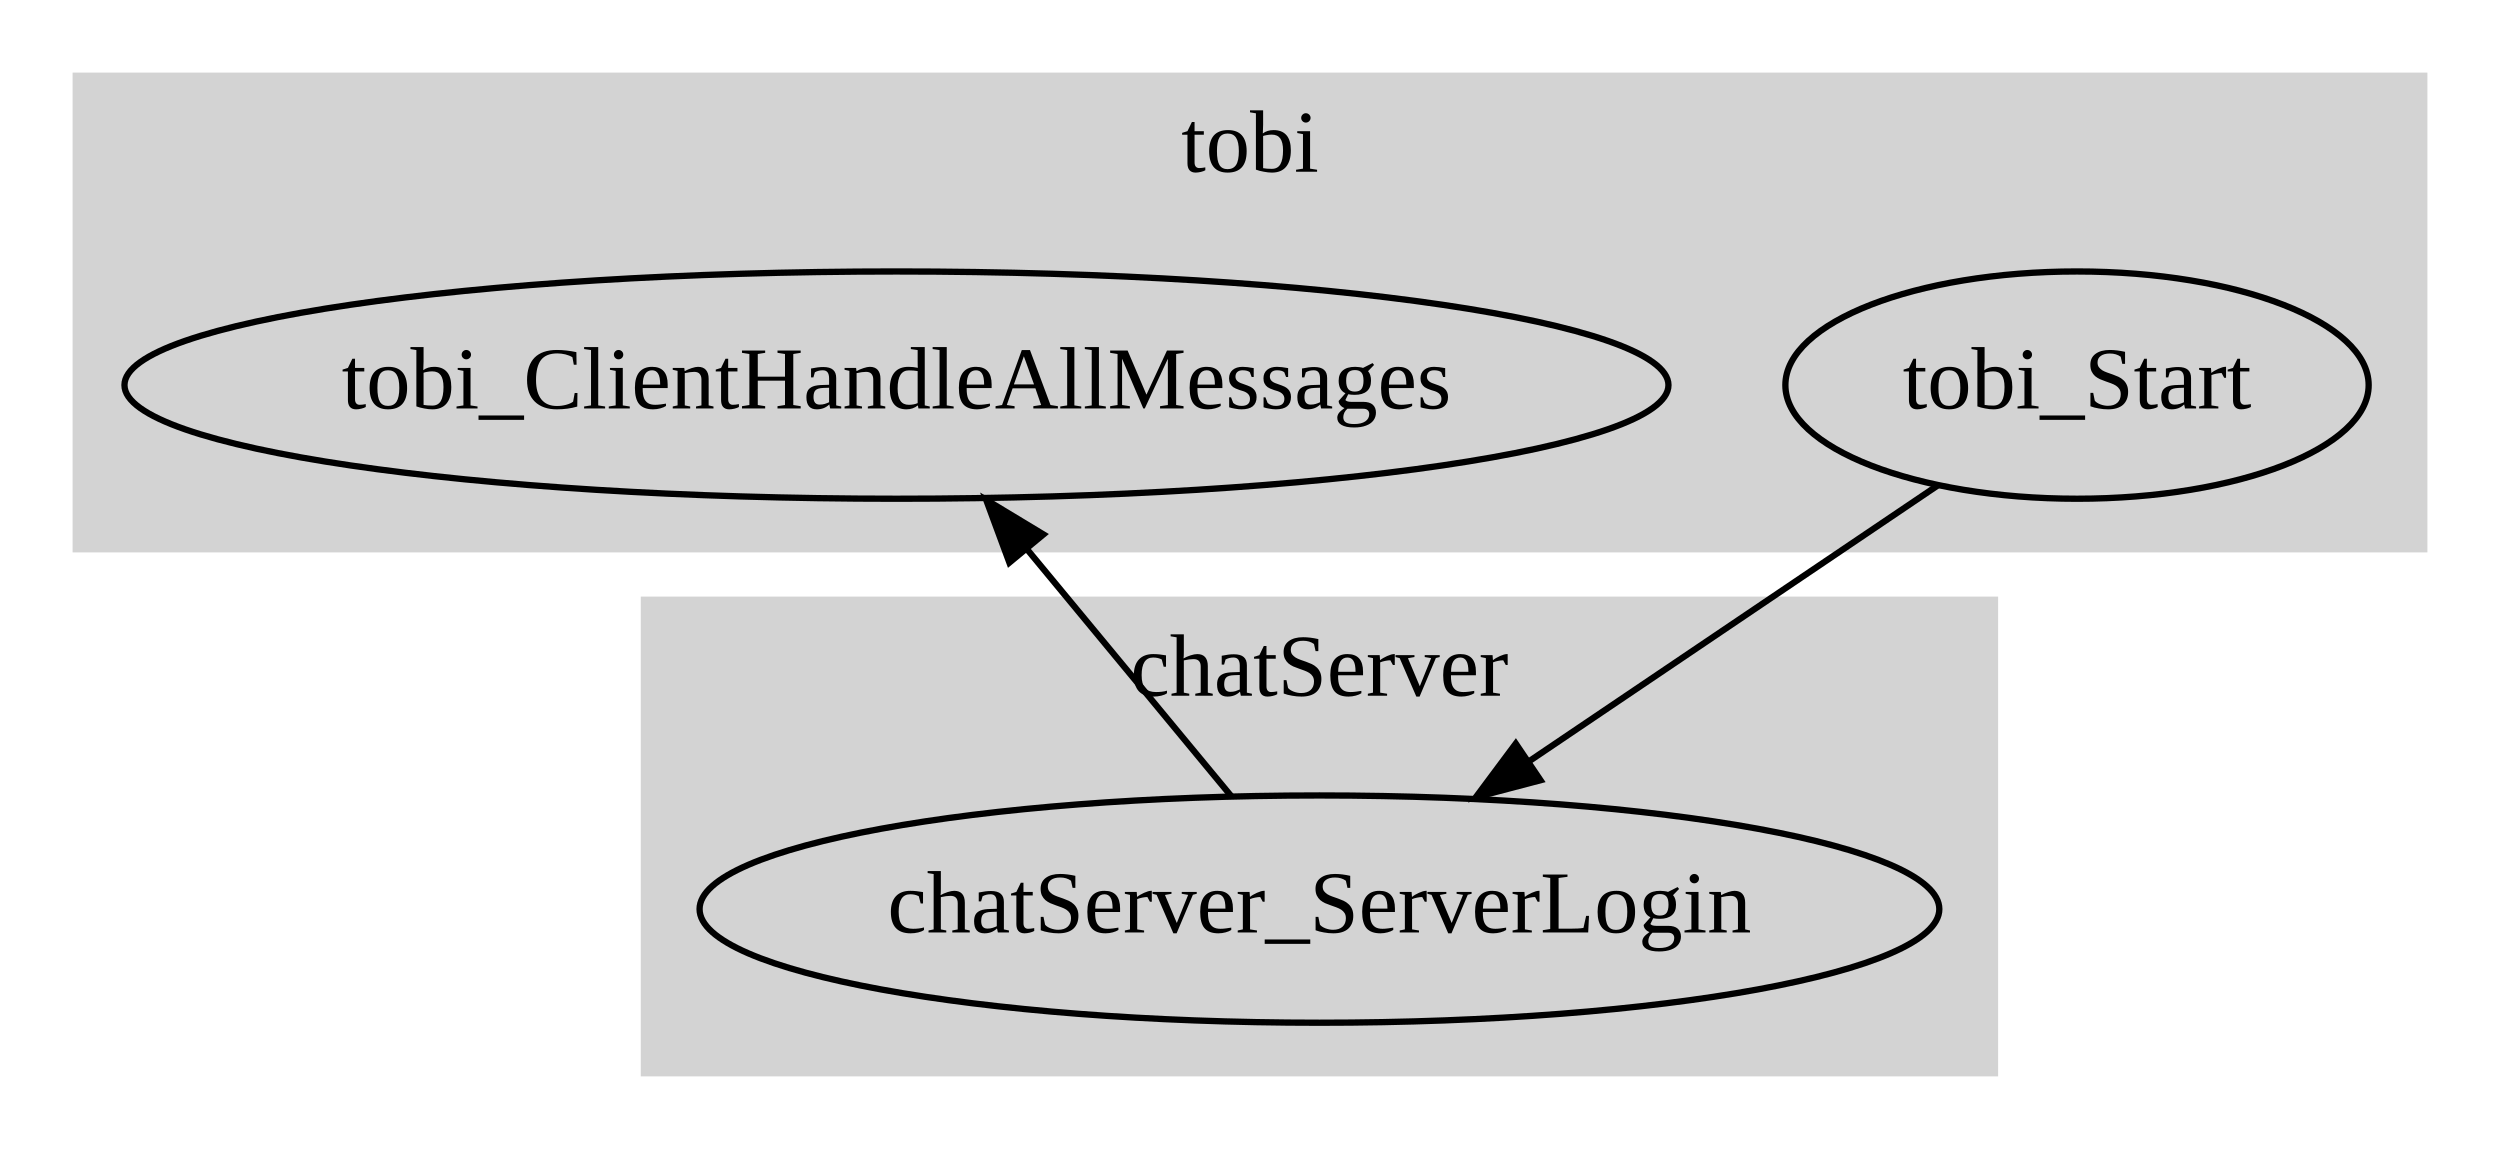
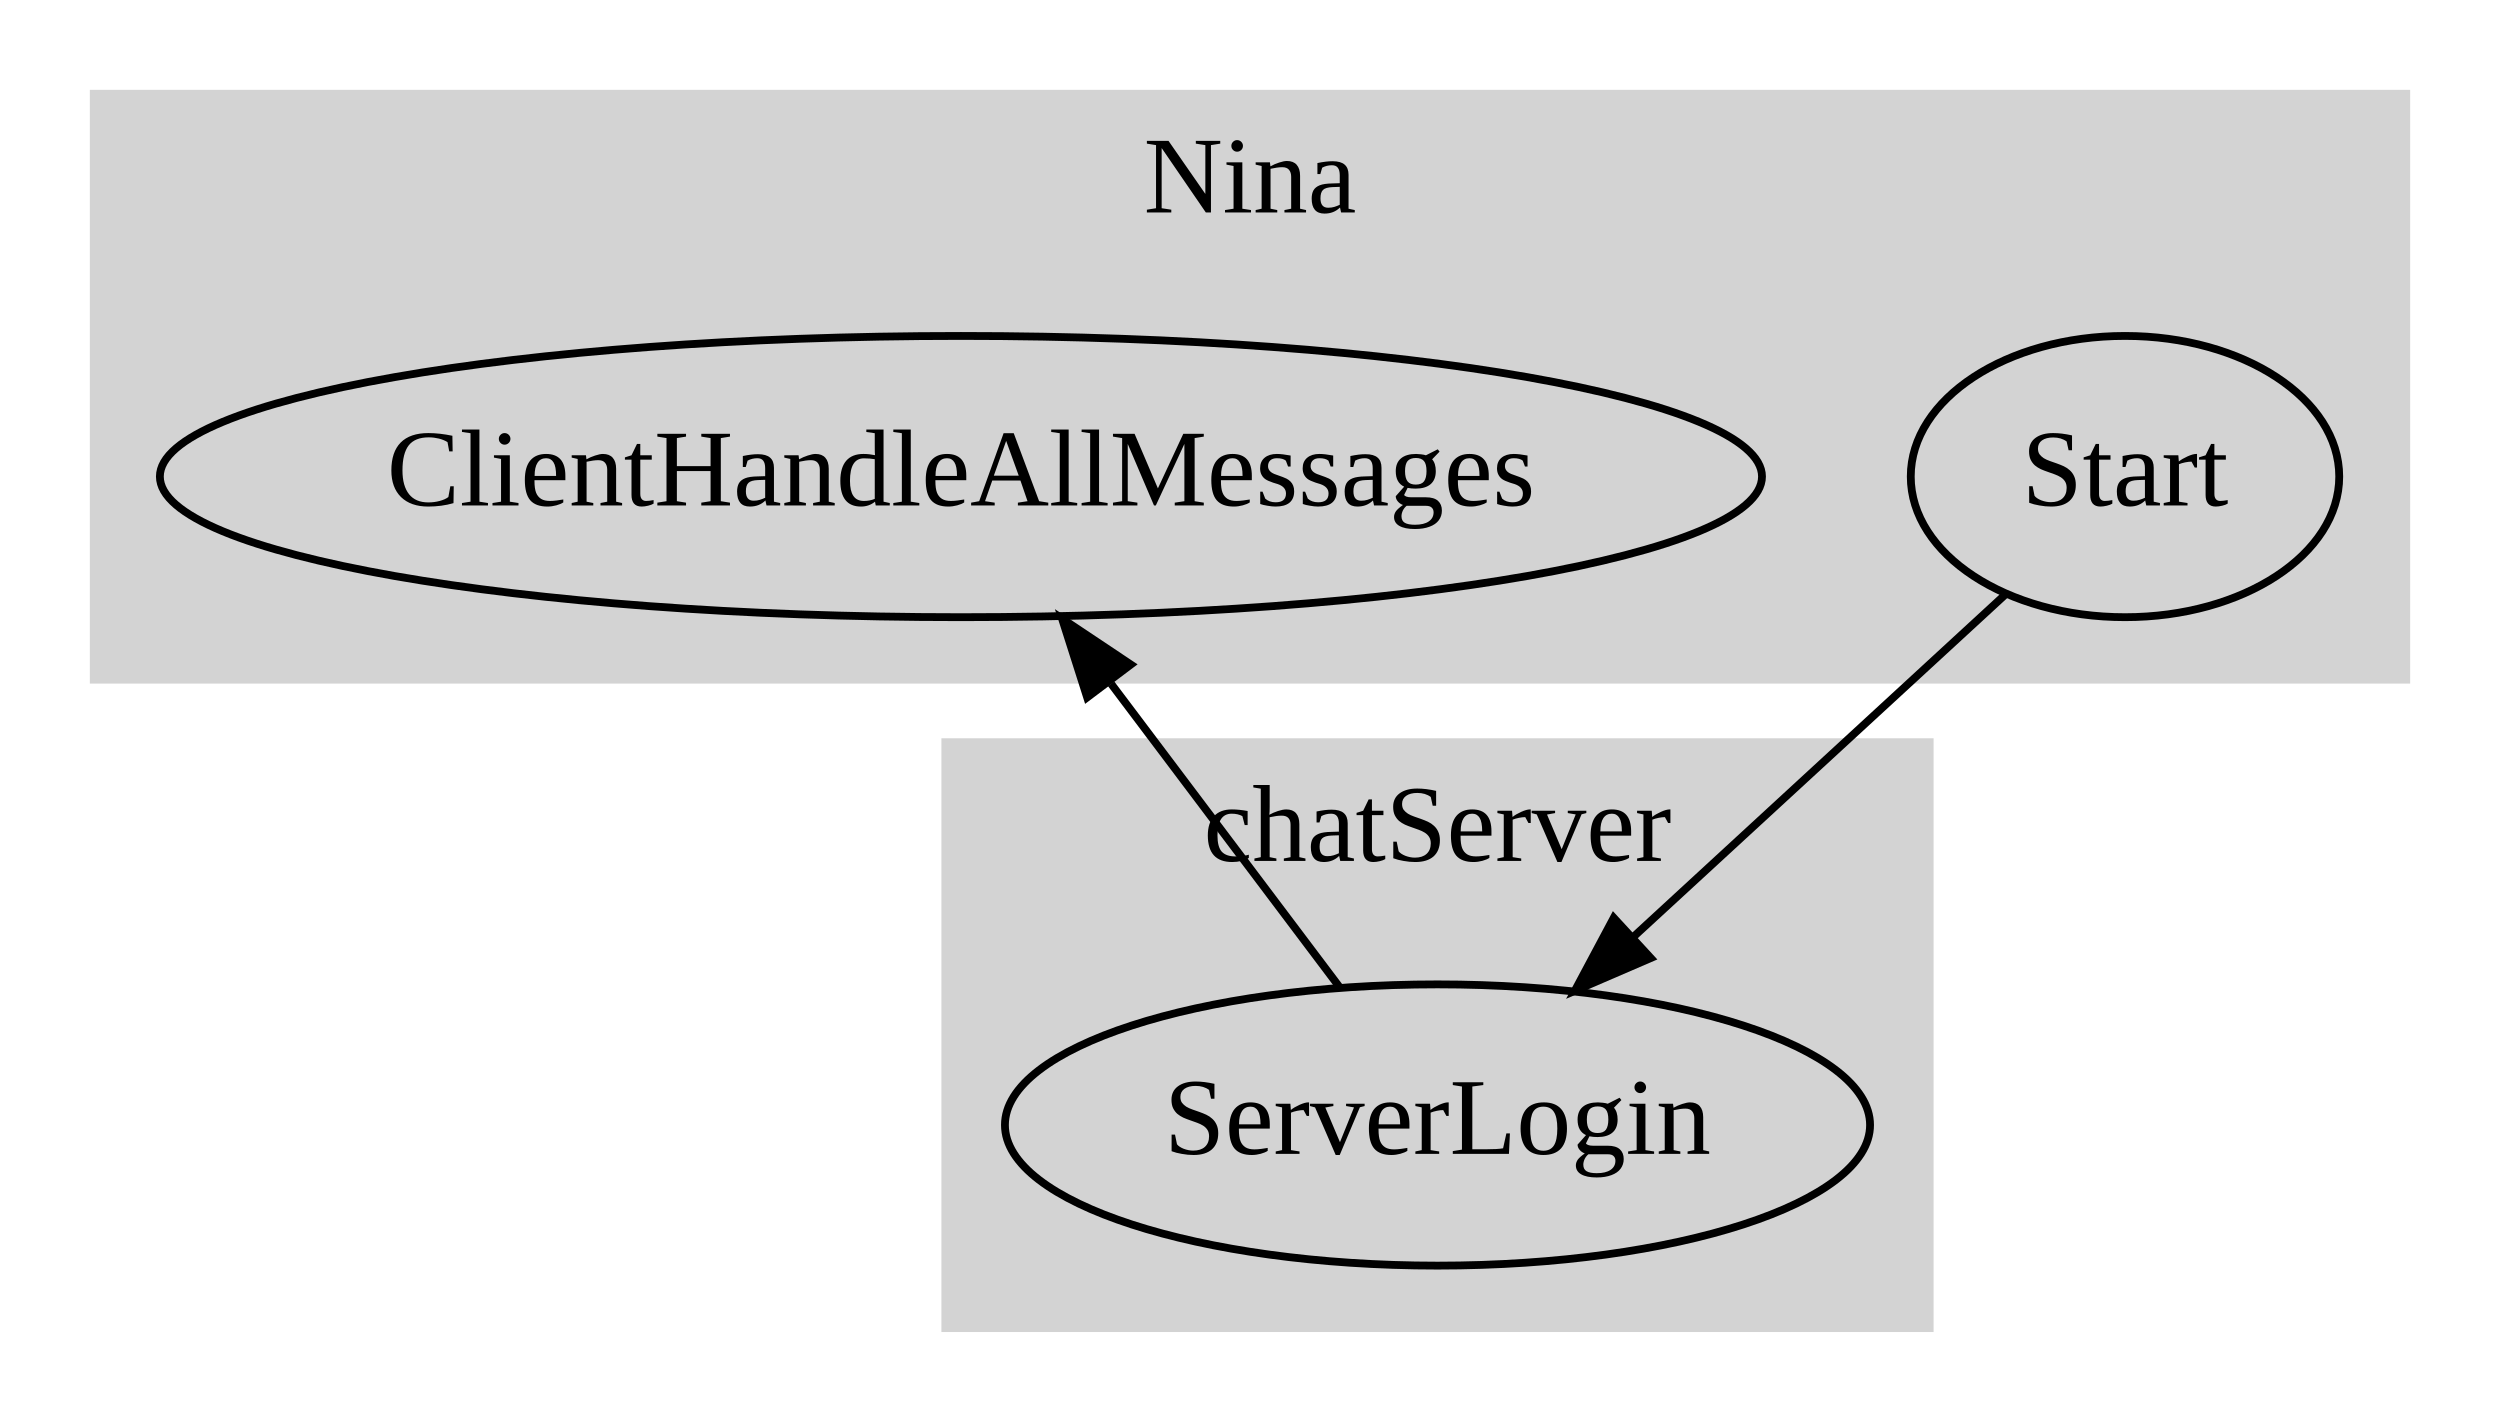
- <svg xmlns="http://www.w3.org/2000/svg" width="396pt" height="182pt" viewBox="0.00 0.00 396.00 182.00">
+ <svg xmlns="http://www.w3.org/2000/svg" width="320pt" height="182pt" viewBox="0.00 0.00 320.00 182.00">
  <g id="graph1" class="graph" transform="scale(1 1) rotate(0) translate(4 178)">
-     <polygon fill="white" stroke="white" points="-4,5 -4,-178 393,-178 393,5 -4,5" />
+     <polygon fill="white" stroke="white" points="-4,5 -4,-178 317,-178 317,5 -4,5" />
    <g id="graph2" class="cluster">
-       <polygon fill="lightgrey" stroke="lightgrey" points="8,-91 8,-166 380,-166 380,-91 8,-91" />
-       <text text-anchor="middle" x="194" y="-150.8" font-family="Times New Roman,serif" font-size="14.00">tobi</text>
+       <polygon fill="lightgrey" stroke="lightgrey" points="8,-91 8,-166 304,-166 304,-91 8,-91" />
+       <text text-anchor="middle" x="156" y="-150.8" font-family="Times New Roman,serif" font-size="14.00">Nina</text>
    </g>
    <g id="graph3" class="cluster">
-       <polygon fill="lightgrey" stroke="lightgrey" points="98,-8 98,-83 312,-83 312,-8 98,-8" />
-       <text text-anchor="middle" x="205" y="-67.8" font-family="Times New Roman,serif" font-size="14.00">chatServer</text>
+       <polygon fill="lightgrey" stroke="lightgrey" points="117,-8 117,-83 243,-83 243,-8 117,-8" />
+       <text text-anchor="middle" x="180" y="-67.8" font-family="Times New Roman,serif" font-size="14.00">chatServer</text>
    </g>
    <g id="node2" class="node">
-       <ellipse fill="none" stroke="black" cx="325" cy="-117" rx="46.196" ry="18" />
-       <text text-anchor="middle" x="325" y="-113.3" font-family="Times New Roman,serif" font-size="14.00">tobi_Start</text>
+       <ellipse fill="none" stroke="black" cx="268" cy="-117" rx="27.422" ry="18" />
+       <text text-anchor="middle" x="268" y="-113.3" font-family="Times New Roman,serif" font-size="14.00">Start</text>
    </g>
    <g id="node5" class="node">
-       <ellipse fill="none" stroke="black" cx="205" cy="-34" rx="98.188" ry="18" />
-       <text text-anchor="middle" x="205" y="-30.3" font-family="Times New Roman,serif" font-size="14.00">chatServer_ServerLogin</text>
+       <ellipse fill="none" stroke="black" cx="180" cy="-34" rx="55.368" ry="18" />
+       <text text-anchor="middle" x="180" y="-30.3" font-family="Times New Roman,serif" font-size="14.00">ServerLogin</text>
    </g>
    <g id="edge4" class="edge">
-       <path fill="none" stroke="black" d="M302.99,-101.143C284.874,-88.915 258.907,-71.387 238.256,-57.447" />
-       <polygon fill="black" stroke="black" points="240.015,-54.413 229.769,-51.719 236.099,-60.215 240.015,-54.413" />
+       <path fill="none" stroke="black" d="M252.672,-101.891C239.588,-89.848 220.514,-72.292 205.19,-58.187" />
+       <polygon fill="black" stroke="black" points="207.298,-55.37 197.57,-51.173 202.558,-60.52 207.298,-55.37" />
    </g>
    <g id="node3" class="node">
-       <ellipse fill="none" stroke="black" cx="138" cy="-117" rx="122.284" ry="18" />
-       <text text-anchor="middle" x="138" y="-113.3" font-family="Times New Roman,serif" font-size="14.00">tobi_ClientHandleAllMessages</text>
+       <ellipse fill="none" stroke="black" cx="119" cy="-117" rx="102.536" ry="18" />
+       <text text-anchor="middle" x="119" y="-113.3" font-family="Times New Roman,serif" font-size="14.00">ClientHandleAllMessages</text>
    </g>
    <g id="edge6" class="edge">
-       <path fill="none" stroke="black" d="M191.041,-51.876C181.706,-63.161 169.259,-78.21 158.768,-90.893" />
-       <polygon fill="black" stroke="black" points="155.886,-88.886 152.209,-98.822 161.28,-93.347 155.886,-88.886" />
+       <path fill="none" stroke="black" d="M167.499,-51.599C159.071,-62.791 147.788,-77.773 138.226,-90.471" />
+       <polygon fill="black" stroke="black" points="135.156,-88.728 131.937,-98.822 140.748,-92.939 135.156,-88.728" />
    </g>
  </g>
</svg>
